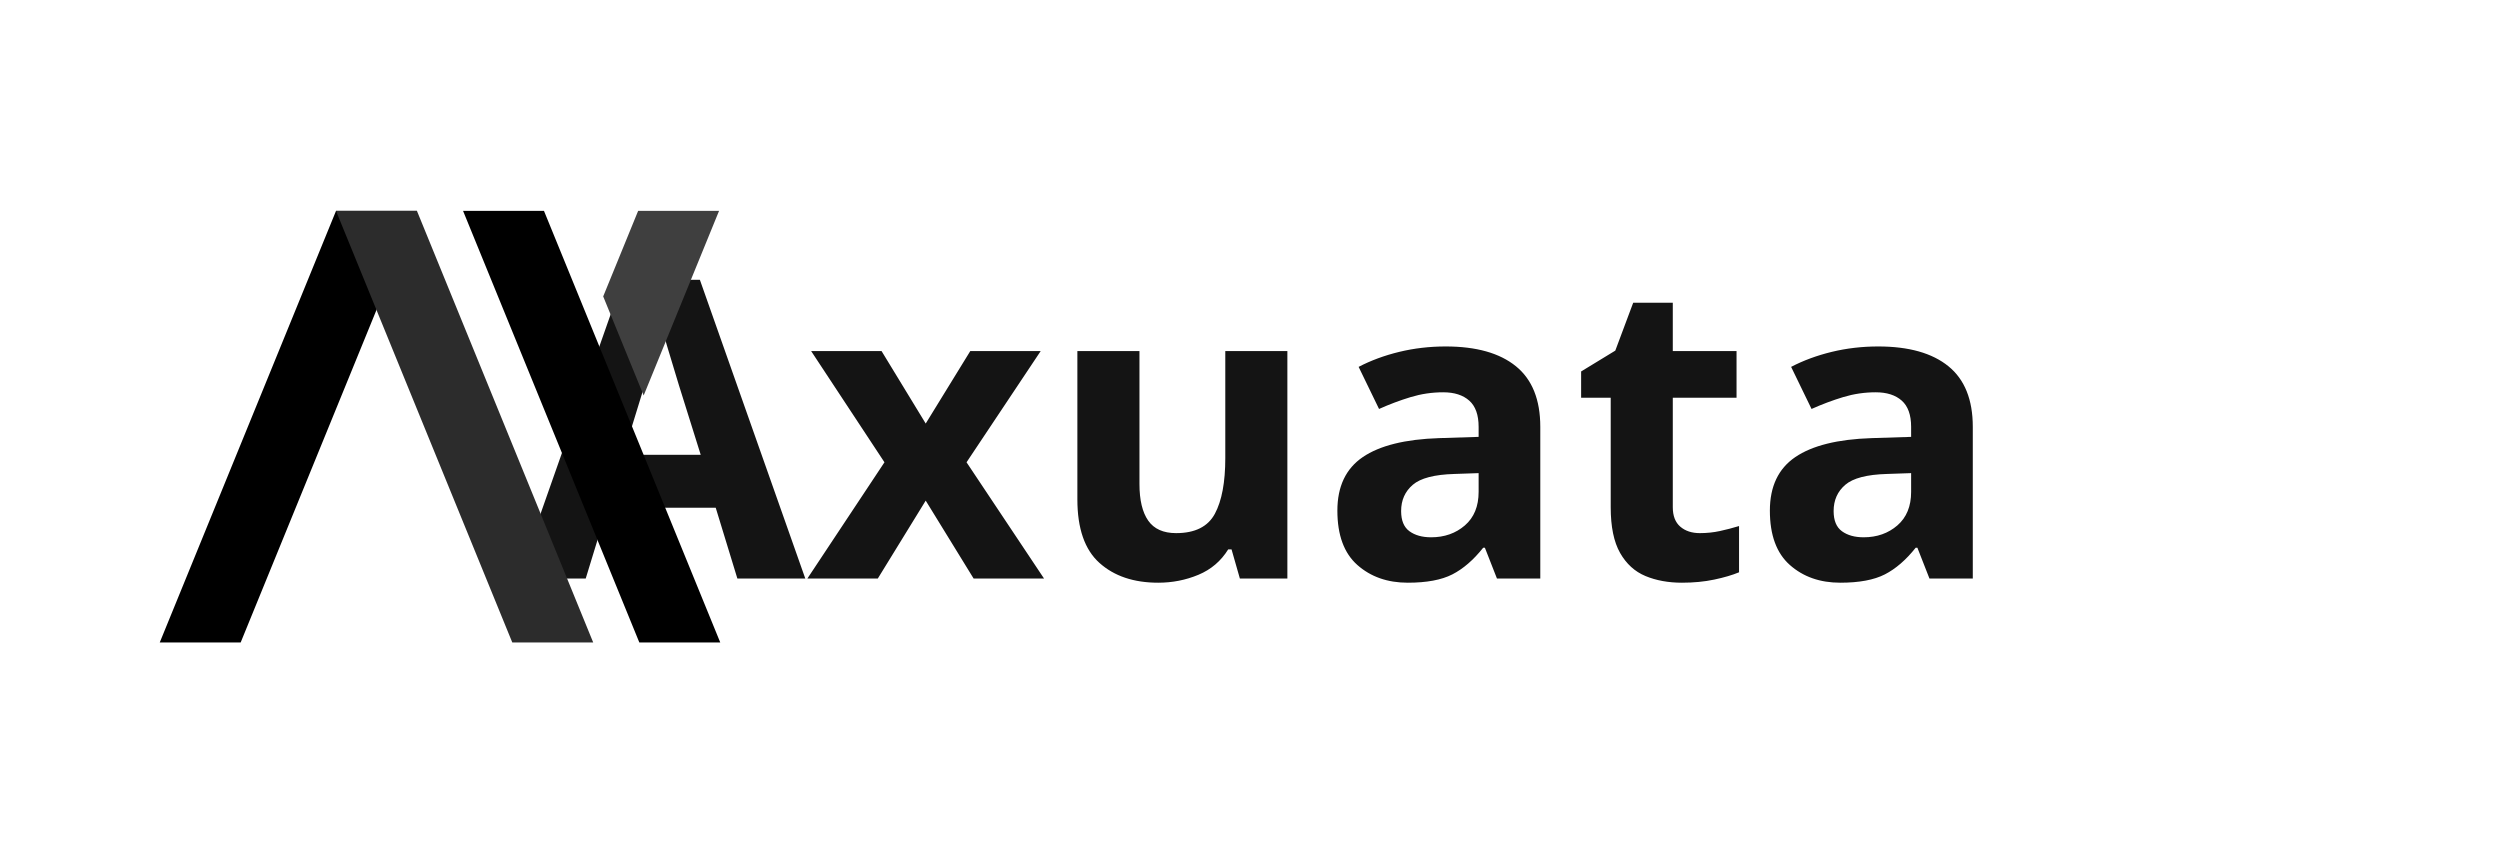
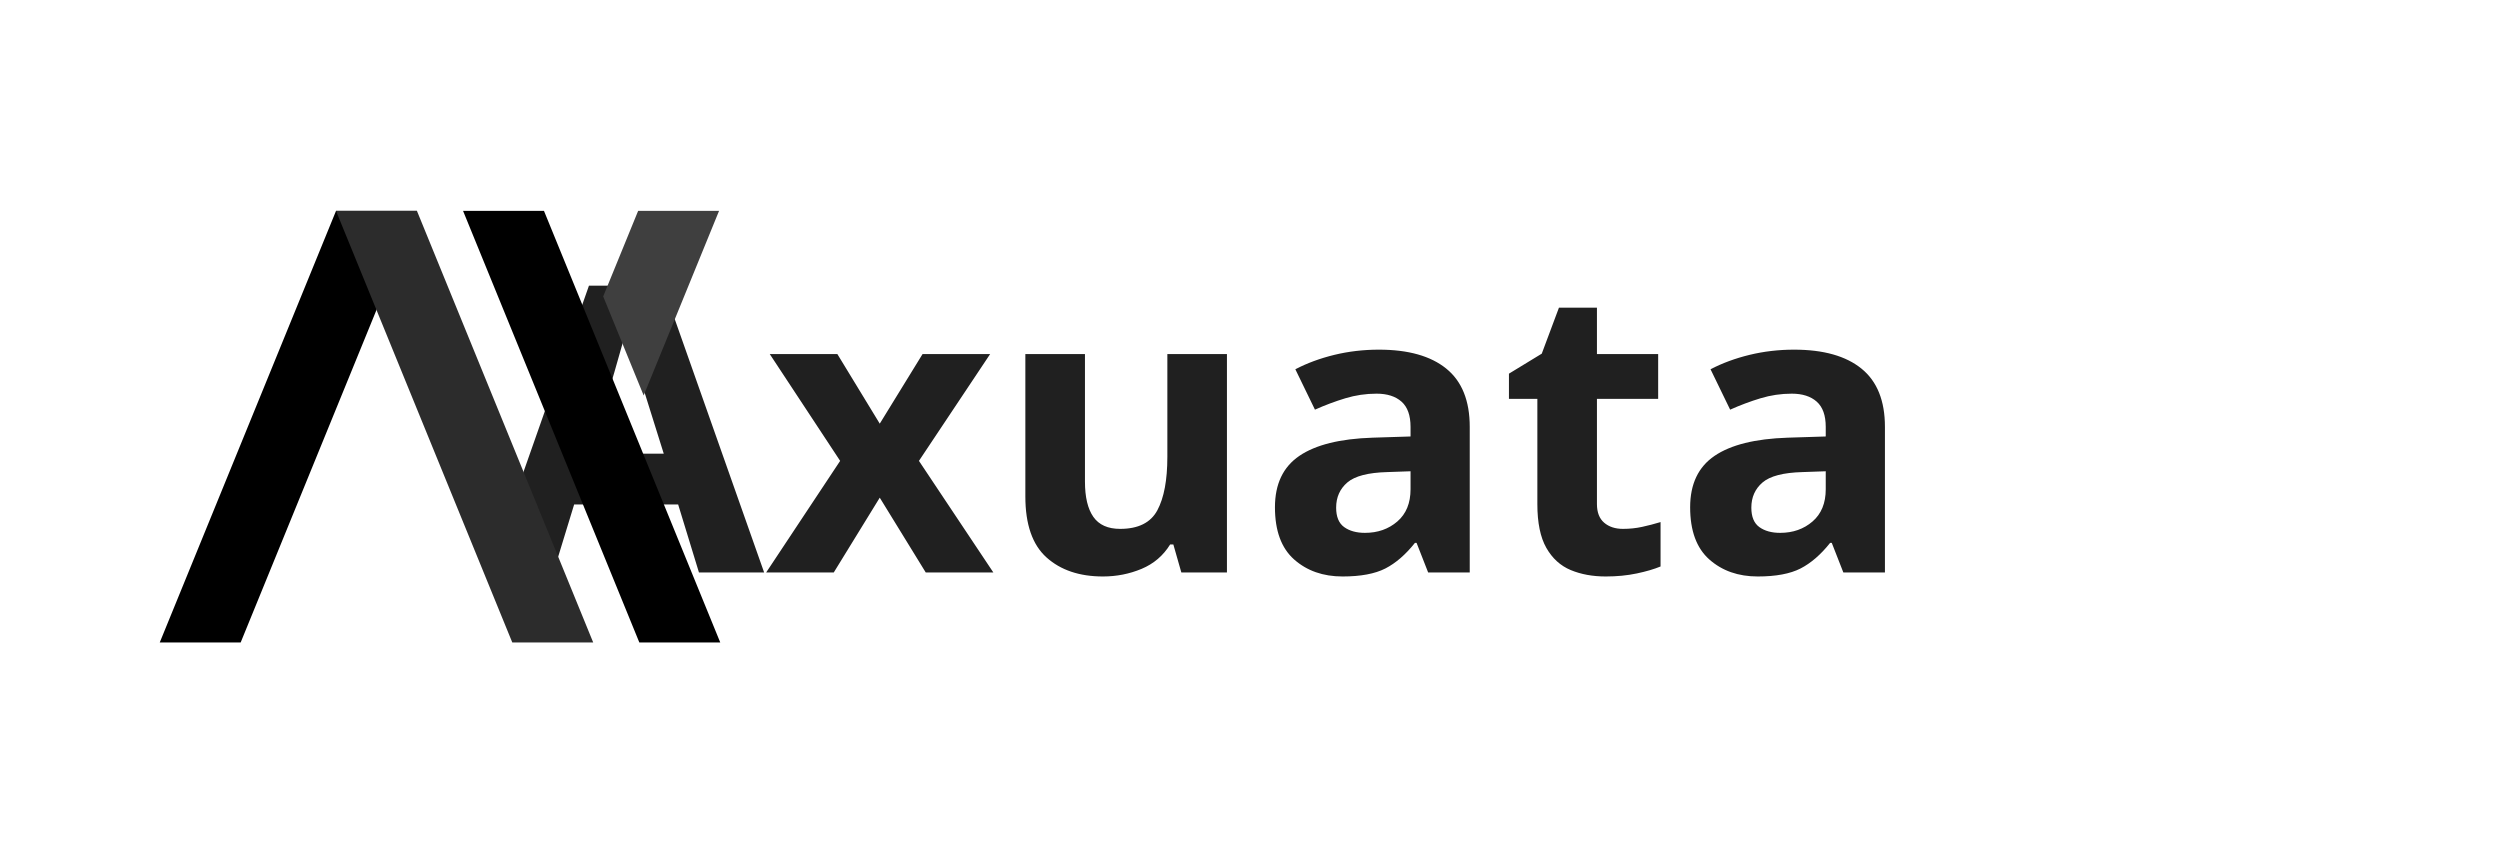
<svg xmlns="http://www.w3.org/2000/svg" width="1500" height="512" viewBox="0 0 1500 512" version="1.1" id="svg1" xml:space="preserve">
  <defs id="defs1" />
  <g id="layer1">
-     <text xml:space="preserve" style="font-style:normal;font-variant:normal;font-weight:500;font-stretch:normal;font-size:250px;font-family:'Neue Haas Grotesk Text Pro';-inkscape-font-specification:'Neue Haas Grotesk Text Pro Medium';text-align:center;writing-mode:lr-tb;direction:ltr;text-anchor:middle;fill:#141414;fill-opacity:1;stroke-width:10;paint-order:stroke fill markers" x="919.052" y="347.125" id="text1">
-       <tspan id="tspan1" x="919.052" y="347.125" style="font-style:normal;font-variant:normal;font-weight:bold;font-stretch:normal;font-size:250px;font-family:'Neue Haas Grotesk Text Pro';-inkscape-font-specification:'Neue Haas Grotesk Text Pro Bold';fill:#141414;fill-opacity:1">Axuata</tspan>
+     <text xml:space="preserve" style="font-style:normal;font-variant:normal;font-weight:500;font-stretch:normal;font-size:240px;font-family:'Neue Haas Grotesk Text Pro';-inkscape-font-specification:'Neue Haas Grotesk Text Pro Medium';text-align:center;writing-mode:lr-tb;direction:ltr;text-anchor:middle;fill:#141414;fill-opacity:1;stroke-width:10;paint-order:stroke fill markers" x="876.93" y="343.48" id="text1">
+       <tspan id="tspan1" x="876.93" y="343.48" style="font-style:normal;font-variant:normal;font-weight:bold;font-stretch:normal;font-size:240px;font-family:'Neue Haas Grotesk Text Pro';-inkscape-font-specification:'Neue Haas Grotesk Text Pro Bold';fill:#202020;fill-opacity:1">Axuata</tspan>
    </text>
    <g id="layer1-8" transform="translate(7.99999)">
      <rect style="fill:#000000;fill-opacity:1;stroke:none;stroke-width:7.602;paint-order:stroke fill markers" id="rect1" width="48.551" height="279.7" x="245.29" y="136.679" transform="matrix(1,0,-0.3781057,0.9257624,0,0)" />
      <rect style="fill:#2c2c2c;fill-opacity:1;stroke:none;stroke-width:7.602;paint-order:stroke fill markers" id="rect1-1" width="48.551" height="279.7" x="-190.483" y="136.679" transform="matrix(-1,0,0.3781057,0.9257624,0,0)" />
      <rect style="fill:#000000;fill-opacity:1;stroke:none;stroke-width:7.602;paint-order:stroke fill markers" id="rect1-1-7" width="48.551" height="279.7" x="-266.71" y="136.679" transform="matrix(-1,0,0.3781057,0.9257624,0,0)" />
      <path id="rect1-1-7-9-1" style="fill:#3f3f3f;fill-opacity:1;stroke:none;stroke-width:7.314;paint-order:stroke fill markers" d="m 374.879,126.532 -20.961,51.32 24.277,59.436 45.234,-110.756 z" />
    </g>
  </g>
</svg>
